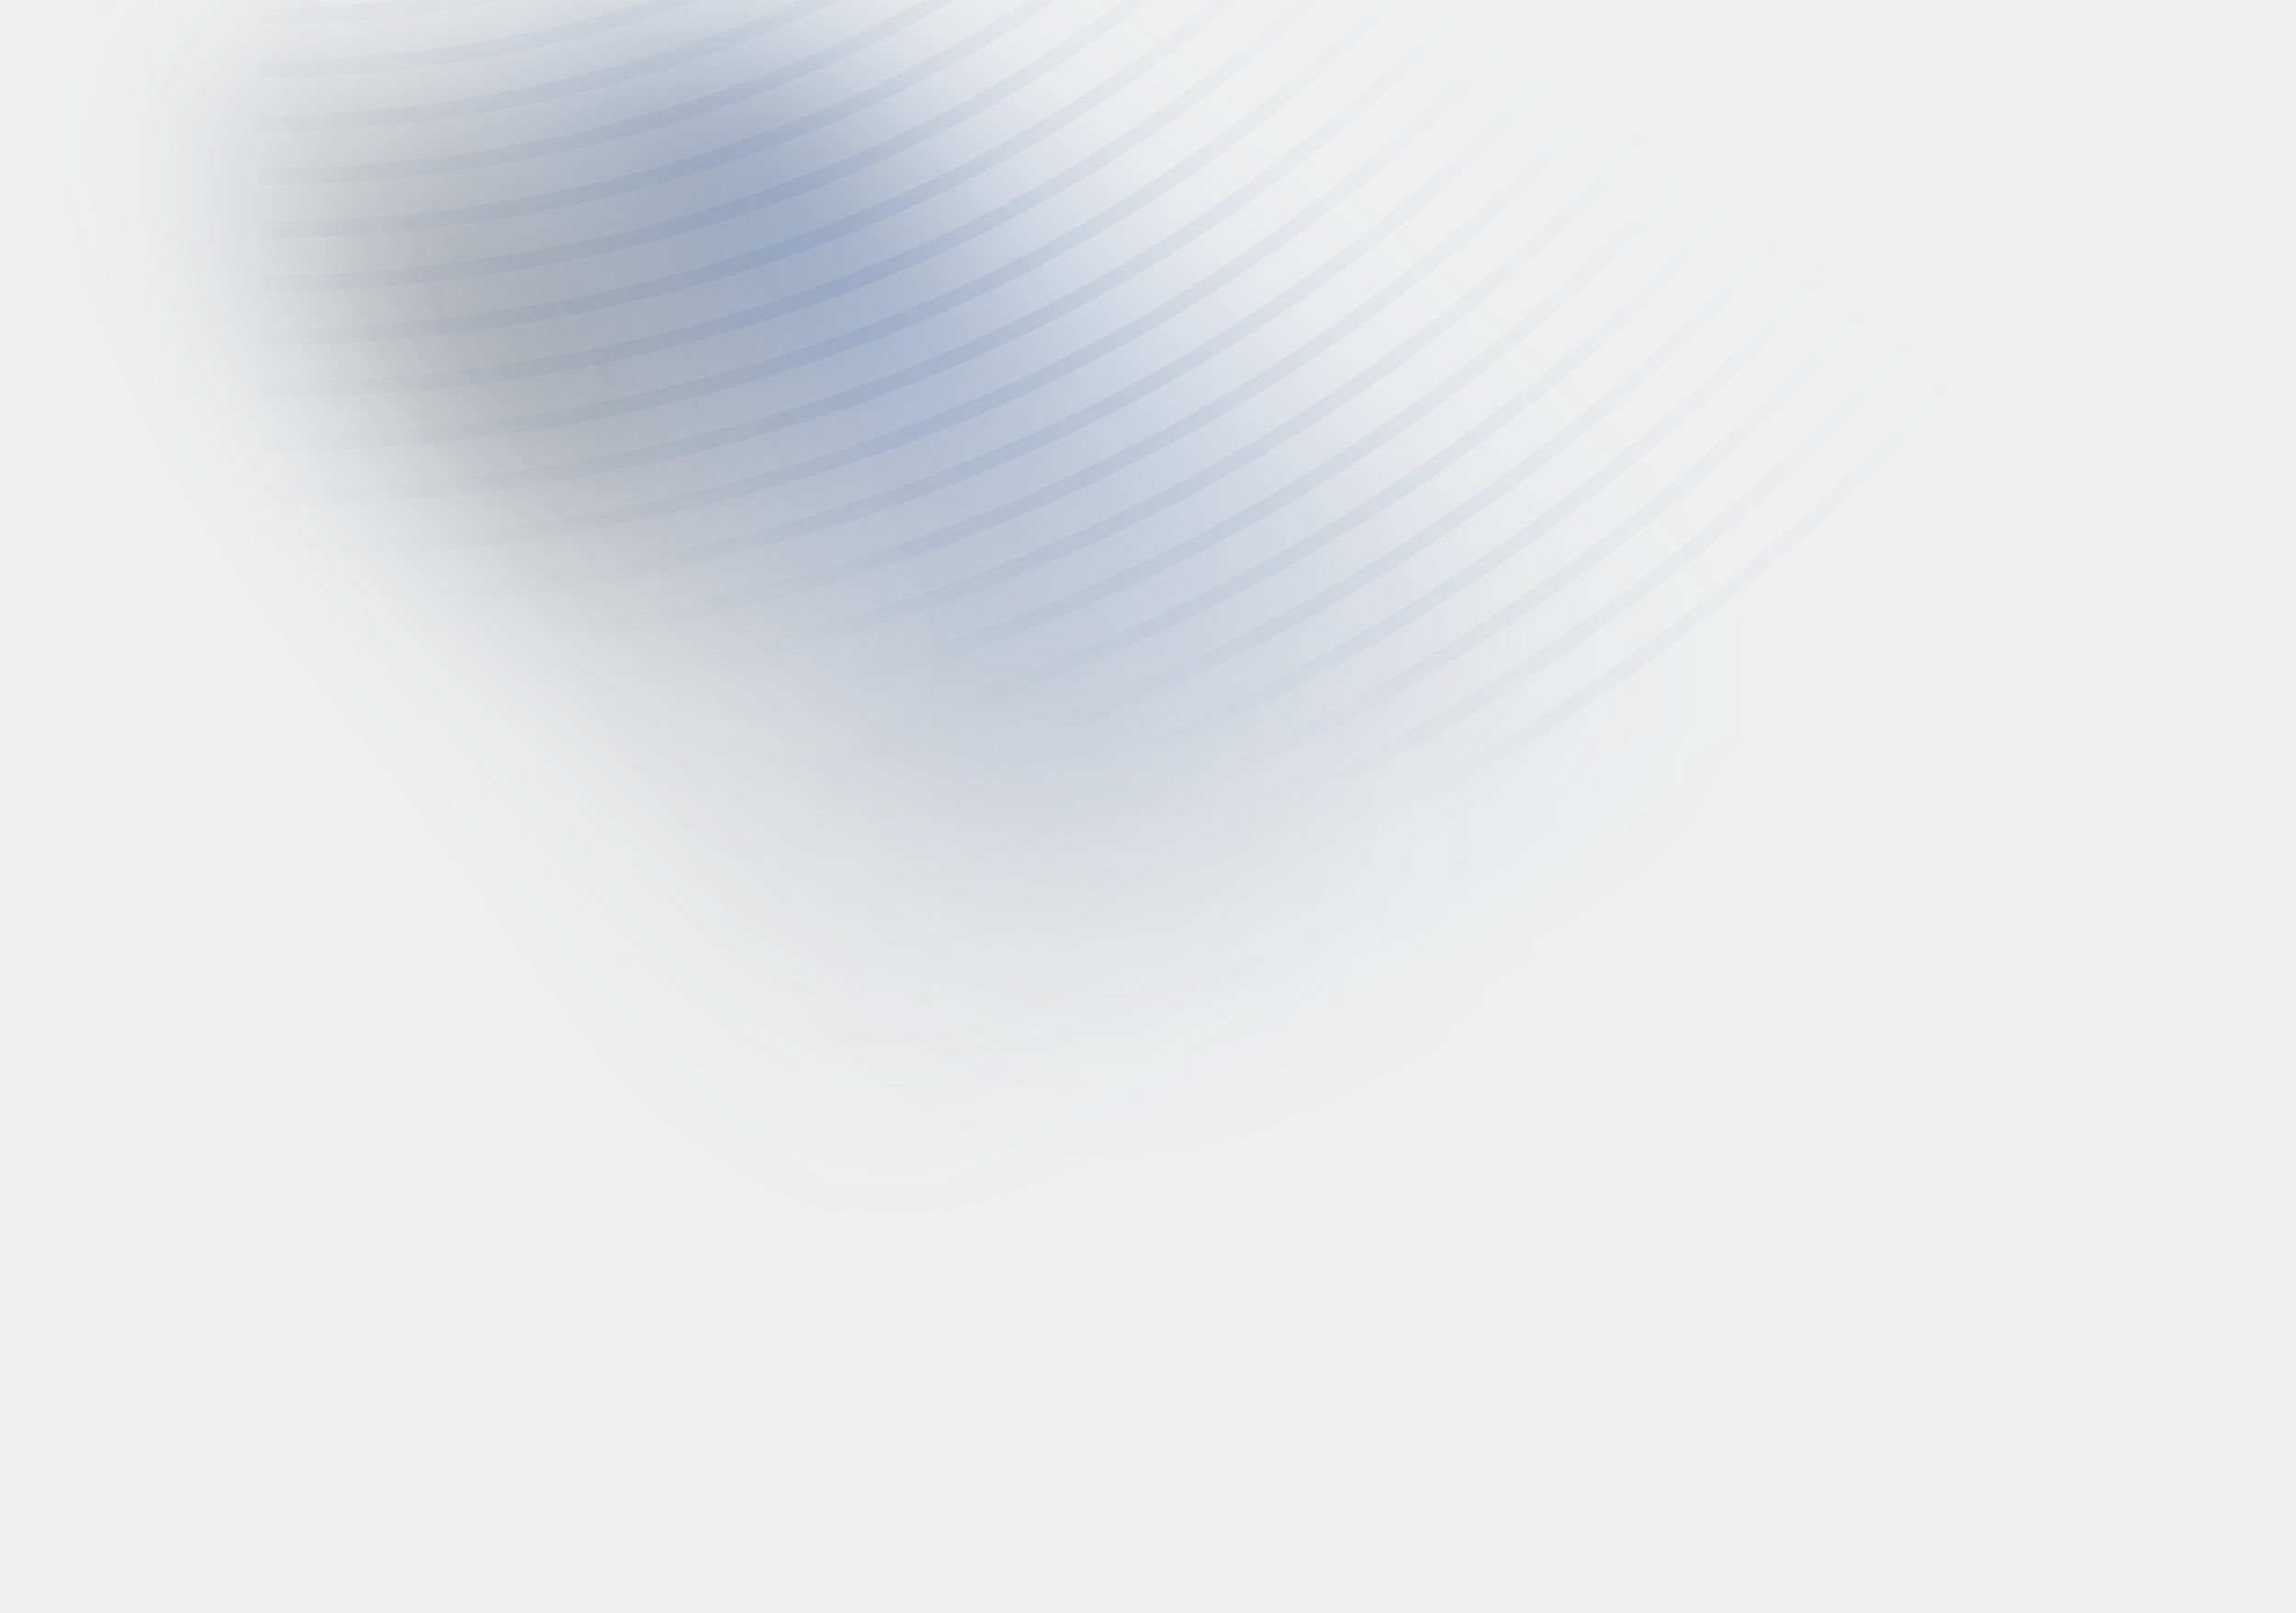
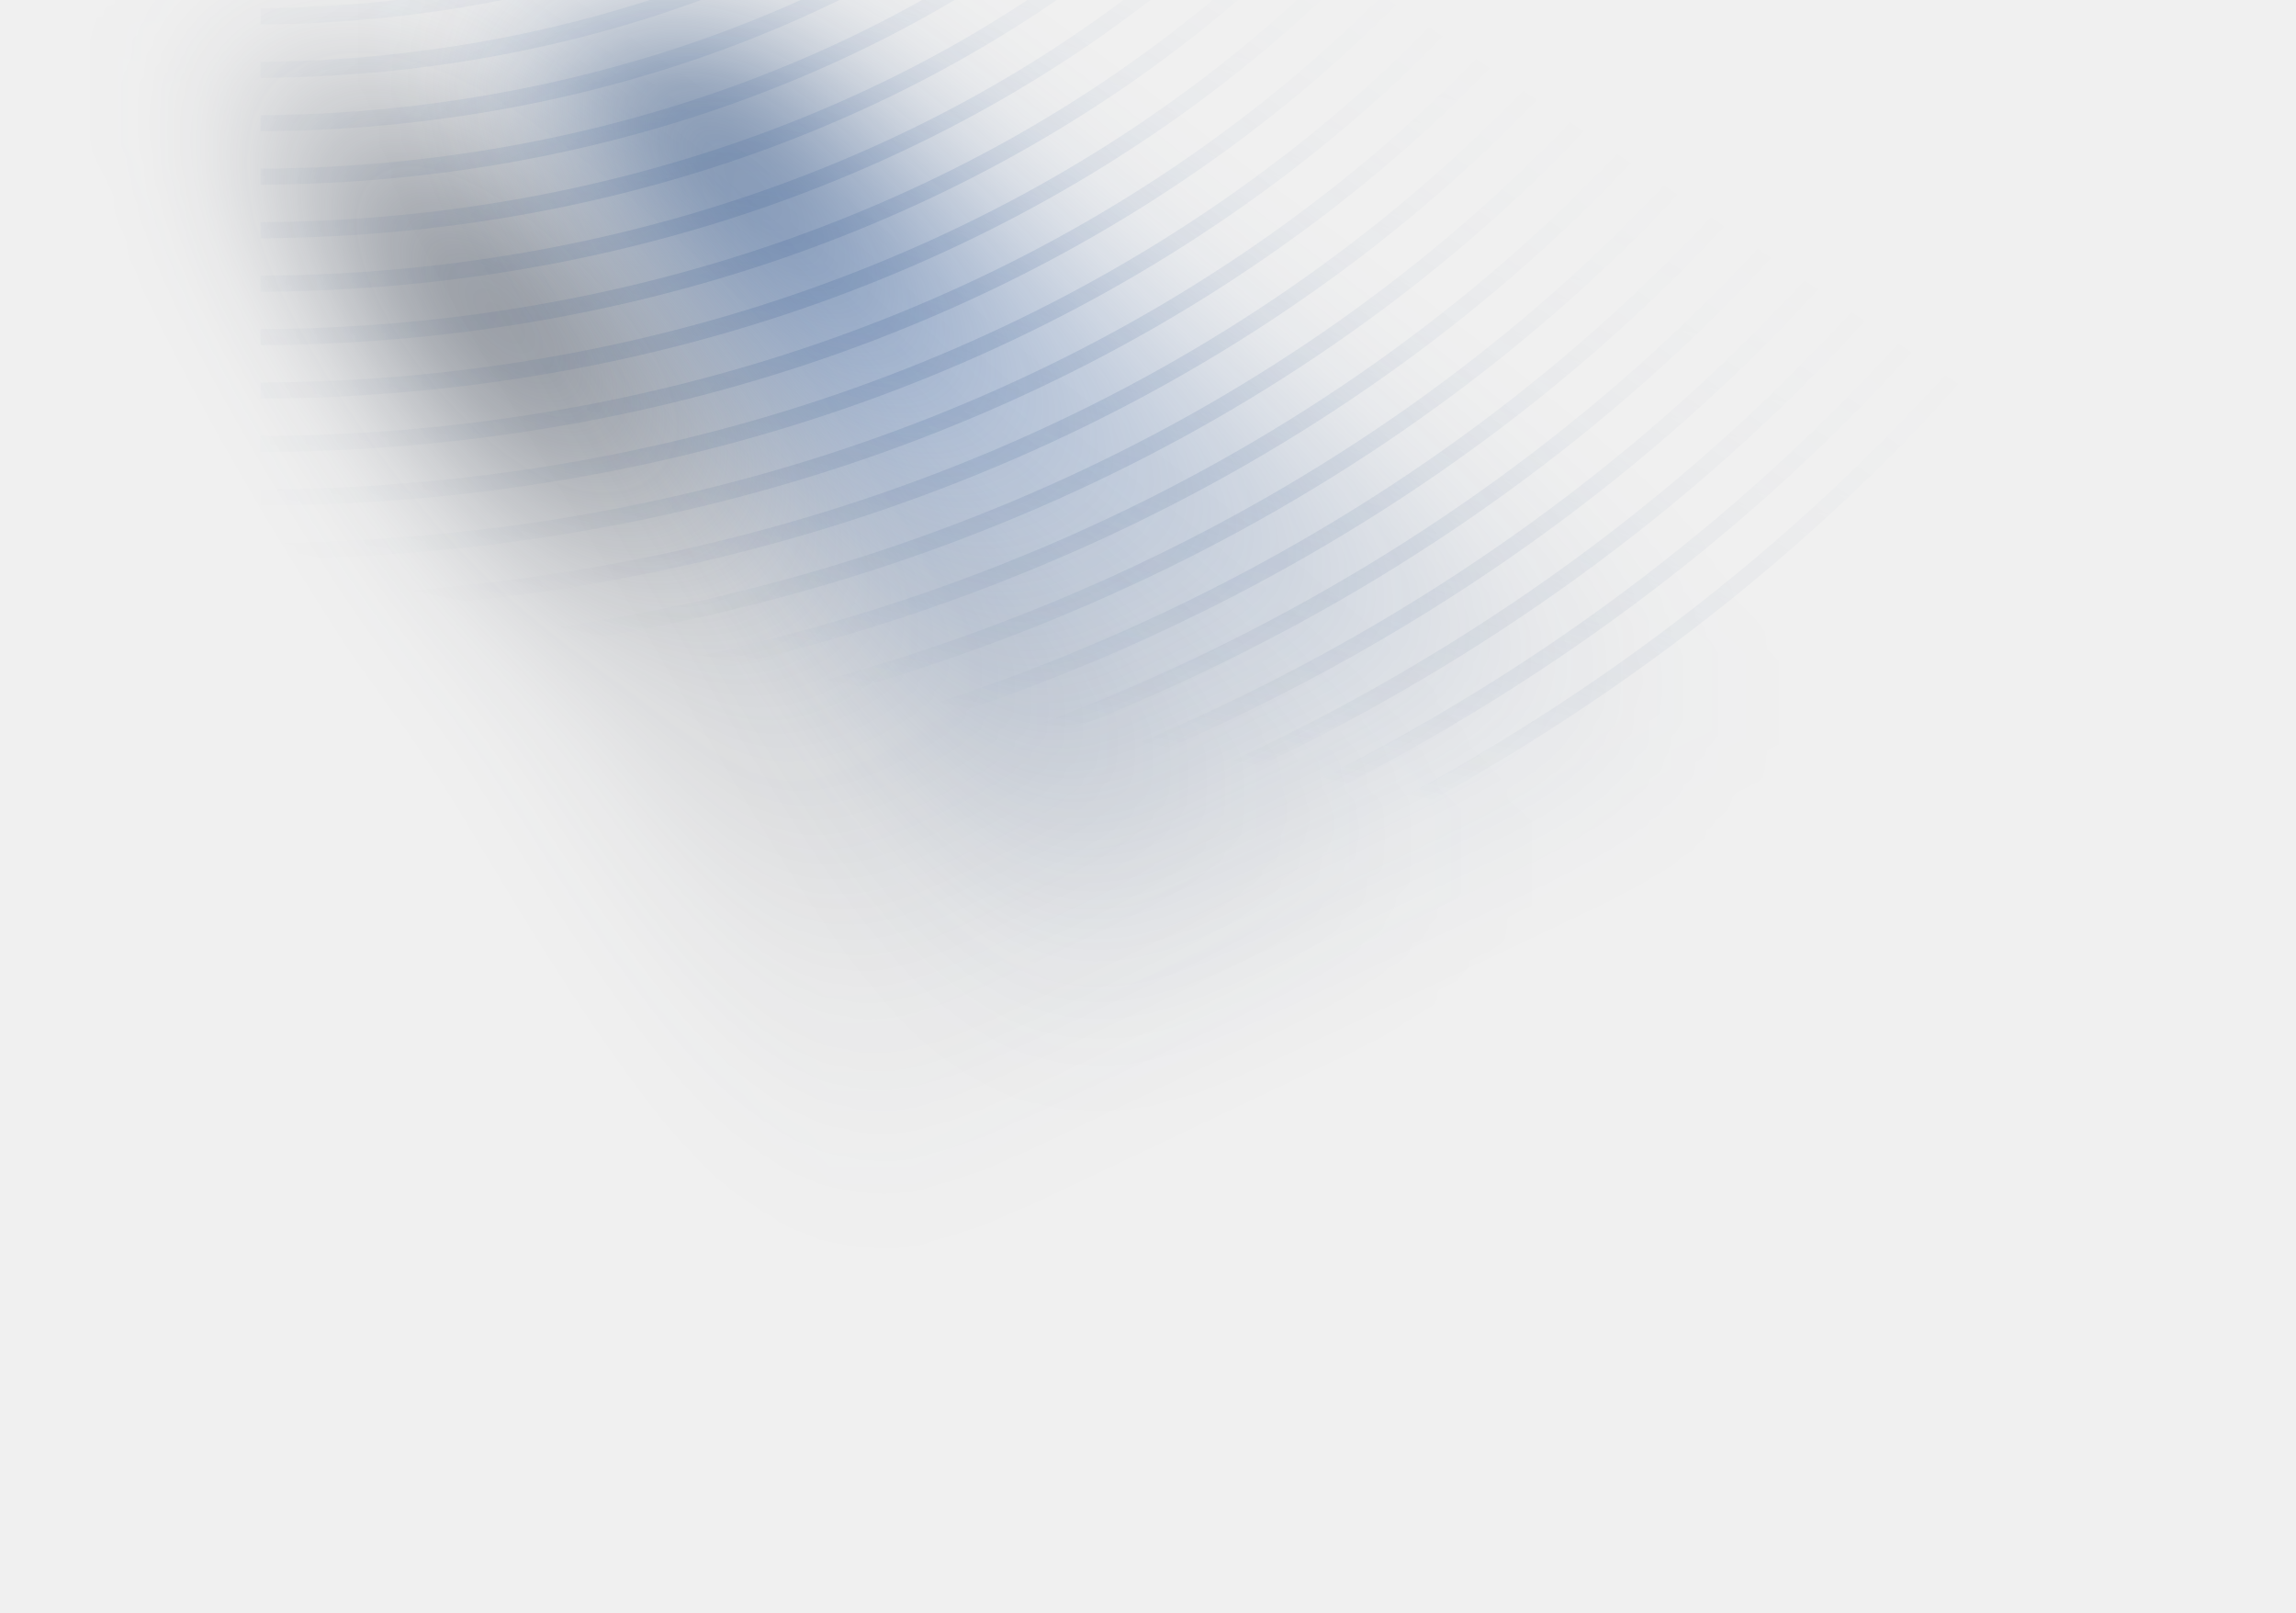
<svg xmlns="http://www.w3.org/2000/svg" width="846" height="594" fill="none">
  <g filter="url(#pia)">
    <path fill="url(#pib)" fill-rule="evenodd" d="m96 19 574 386.9L343.816 501 96 19Z" clip-rule="evenodd" />
  </g>
  <g filter="url(#pic)">
    <path fill="url(#pid)" fill-rule="evenodd" d="m176-42 574 386.9L423.816 440 176-42Z" clip-rule="evenodd" />
  </g>
  <mask id="pif" width="654" height="543" x="96" y="-42" maskUnits="userSpaceOnUse">
    <path fill="#fff" fill-rule="evenodd" d="M750 344.9 176-42l90.423 175.872L96 19l247.816 482L670 405.9l-39.018-26.3L750 344.9Z" clip-rule="evenodd" filter="url(#pie)" />
  </mask>
  <g mask="url(#pif)">
-     <path fill="url(#pig)" fill-opacity=".64" fill-rule="evenodd" d="M575.652 131.95C447.946 239.436 276.732 298.518 93.158 298.518c-1.242 0-2.487-.003-3.732-.009C8.982 298.158-69.032 286.482-142 264.423v6.153c73.028 21.879 151.006 33.492 231.4 33.84l1.08.003.348.001.59.001 1.74.001c185.065 0 357.758-59.61 486.586-168.041C723.259 15.588 800.94-156.595 805.221-362h-6.192c-4.271 203.659-81.23 374.306-223.377 493.95ZM92.987-36.318c-1.17 0-2.367-.006-3.54-.015-87.416-.75-169-28.052-231.447-77.108v7.575C-78.986-57.861 2.37-31.17 89.393-30.423c1.254.012 2.508.018 3.762.018 93.341 0 180.49-29.948 245.749-84.536 71.684-59.957 111.421-145.201 115.591-247.056h-6.213c-9.17 224.043-188.287 325.68-355.295 325.68Zm.003 19.698c-1.173 0-2.358-.006-3.534-.015C3.13-17.337-77.837-42.513-142-88.04v7.302C-77.384-36.093 3.402-11.424 89.408-10.728c1.251.012 2.496.015 3.747.015 98.741 0 190.927-31.698 259.923-89.453 75.906-63.53 117.872-153.892 122.054-261.831h-6.213C459.718-124.43 269.919-16.62 92.99-16.62ZM89.468 3.06c1.167.009 2.355.015 3.522.015 186.862 0 387.341-113.975 396.56-365.072h6.213c-4.194 114.029-48.387 209.5-128.507 276.609-72.74 60.926-169.963 94.373-274.1 94.373-1.249 0-2.485-.003-3.733-.015C4.257 8.316-76.094-14.598-142-56.36v-7.203C-76.45-21.021 4.011 2.406 89.468 3.06Zm3.522 19.71c-1.167 0-2.346-.006-3.513-.015C4.74 22.14-75.313.207-142-39.753v6.984C-75.01 6.525 4.932 28.05 89.43 28.665c1.247.009 2.48.015 3.725.015 109.541 0 211.795-35.193 288.276-99.293 84.341-70.686 130.76-171.268 134.966-291.384h-6.213C500.947-97.37 289.779 22.77 92.99 22.77Zm-3.504 19.682c1.158.01 2.352.012 3.51.012 206.713 0 428.566-126.301 437.818-404.461h6.213C532.812-235.794 484.165-130.1 395.606-55.832 315.384 11.436 208.096 48.374 93.156 48.374c-1.243 0-2.47-.003-3.715-.012C5.521 47.78-74.108 27.506-142-9.606v-6.786C-74.369 21.297 5.373 41.873 89.486 42.452ZM405.69-45.492C322.008 24.714 209.575 62.85 89.486 62.15 5.904 61.598-73.564 42.185-142 6.504v6.789C-73.355 48.449 6.048 67.508 89.444 68.06c1.242.01 2.47.012 3.711.012 120.338 0 232.66-38.684 316.62-109.124 92.789-77.846 143.665-188.653 147.886-320.945h-6.192c-4.206 130.534-54.359 239.805-145.78 316.505ZM89.492 81.845c125.48.693 242.947-39.18 330.369-112.556 95.642-80.276 148.021-194.662 152.236-331.286h6.192c-4.227 138.379-57.333 254.301-154.345 335.723-87.698 73.61-205.06 114.04-330.792 114.04-1.239 0-2.457-.002-3.702-.011C6.465 87.233-72.686 69.065-142 35.618V29C-72.875 62.903 6.354 81.323 89.492 81.846Zm344.534-97.772C342.87 60.617 220.441 102.335 89.492 101.543 6.76 101.042-72.284 83.585-142 51.296v6.621c69.87 31.869 148.867 49.038 231.45 49.539h.07c1.219.006 2.42.012 3.632.012 131.135 0 253.518-42.177 344.96-118.952 101.234-85.007 156.575-206.041 160.811-350.513h-6.192c-4.221 142.714-58.836 262.215-158.705 346.07ZM93.152 121.253c135.035 0 260.988-43.395 355.04-122.396 104.096-87.434 160.943-212.047 165.17-360.854h6.191C615.312-211.435 557.742-85.289 452.281 3.297 357.104 83.243 229.687 127.162 93.155 127.162c-1.204 0-2.4-.006-3.605-.012H89.456C7.182 126.673-71.614 110.195-142 79.724V73.25c70.238 30.843 149.101 47.513 231.49 47.991 1.214.008 2.447.012 3.662.012ZM462.361 13.641c-98.636 82.88-231.15 128.101-372.869 127.294C7.407 140.479-71.303 124.549-142 95.027v6.474c70.817 29.177 149.488 44.888 231.456 45.347 1.242.006 2.46.009 3.7.009 141.922 0 274.379-45.668 373.294-128.78C576.132-74.08 635.936-205.344 640.184-361.996h-6.192c-4.236 154.9-63.311 284.628-171.631 375.638ZM93.155 160.642c145.82 0 281.844-46.883 383.372-132.214 112.544-94.592 173.857-229.432 178.096-390.425h6.192c-4.251 162.745-66.287 299.12-180.202 394.858-102.656 86.28-240.144 133.691-387.46 133.691-1.22 0-2.42-.006-3.644-.012h-.059C7.752 166.102-70.793 151.06-142 123.061v-6.347c71.09 28.304 149.698 43.478 231.49 43.919 1.22.006 2.447.009 3.665.009Zm397.538-117.43C385.421 131.712 244.378 180.336 93.158 180.336c-1.22 0-2.45-.003-3.669-.009C7.926 179.905-70.535 165.253-142 138.043v6.351c71.564 26.922 149.98 41.421 231.45 41.844h.105c1.209.006 2.396.012 3.597.012 152.717 0 295.233-49.155 401.627-138.602C612.915-51.668 677.183-193.159 681.44-361.997h-6.192c-4.242 167.083-67.784 307.04-184.555 405.208ZM93.155 200.034c156.611 0 302.688-50.37 411.698-142.034C625.85-43.749 691.634-188.818 695.885-361.997h6.191c-4.259 174.931-70.769 321.533-193.131 424.432-110.135 92.609-257.685 143.51-415.79 143.51-1.245 0-2.463-.003-3.71-.009C8.201 205.528-70.134 191.641-142 165.724v-6.351c71.783 26.184 150.145 40.242 231.477 40.653 1.227.006 2.457.009 3.678.009ZM519.016 72.788C406.268 167.617 255.16 219.732 93.158 219.732c-1.227 0-2.46-.003-3.684-.009C8.364 219.327-69.94 205.894-142 180.667v6.243c72.143 24.989 150.4 38.327 231.441 38.723 1.248.006 2.47.009 3.717.009 163.498 0 316.077-52.643 429.949-148.417 126.59-106.478 195.328-258.198 199.597-439.222h-6.192c-4.257 179.272-72.269 329.46-197.496 434.785ZM89.459 239.421c168.722.798 326.373-53.126 443.716-151.843C662.63-21.327 732.88-176.63 737.143-361.997h6.192C739.063-174.88 668.087-18.045 537.267 92.012 419.654 190.954 262.053 245.337 93.155 245.337c-1.245 0-2.478-.003-3.726-.009C8.556 244.944-69.59 231.996-142 207.858v-6.242c72.335 24.362 150.52 37.421 231.46 37.805Zm457.879-137.053C427.112 203.527 265.95 259.122 93.158 259.122l-1.941-.002-.913-.002-.783-.002h-.065C8.68 258.744-69.422 246.111-142 222.561v6.243c72.641 23.337 150.715 35.85 231.423 36.219 1.254.006 2.481.009 3.735.009 174.283 0 336.918-56.126 458.266-158.23C686.477-6.834 759.688-168.784 763.963-361.997h-6.192c-4.263 191.461-76.751 351.878-210.433 464.365ZM89.435 278.811c179.494.714 347.229-56.607 472.057-161.653C699.41 1.095 774.133-164.44 778.402-361.997h6.192c-4.278 199.306-79.727 366.374-219.01 483.586C440.497 226.857 272.829 284.727 93.155 284.727c-1.26 0-2.484 0-3.747-.006-80.54-.36-158.569-12.39-231.408-34.971v-6.246c72.785 22.782 150.832 34.947 231.435 35.307Zm3.723 39.401c188.971 0 365.204-60.818 496.651-171.469C736.189 23.52 815.385-152.248 819.66-361.997h6.192c-4.284 211.501-84.206 388.802-231.951 513.171C461.332 262.77 283.62 324.122 93.158 324.122c-1.263 0-2.51-.003-3.777-.009C9.108 323.774-68.786 312.428-142 291.201v-6.156c73.163 21.401 151.087 32.819 231.411 33.161 1.245.003 2.505.006 3.747.006Zm510.805-156.676C468.781 275.346 287.508 337.907 93.158 337.907c-1.25 0-2.51-.003-3.765-.006C9.19 337.568-68.666 326.441-142 305.666v6.156c73.38 20.613 151.21 31.656 231.366 31.989 1.266.006 2.53.009 3.792.009 195.859 0 378.584-63.086 514.897-177.85C760.033 38.018 842.193-144.401 846.48-361.997h-6.192c-4.278 215.847-85.715 396.73-236.325 523.533ZM93.158 357.605c199.753 0 386.033-64.298 524.958-181.273C772.963 45.95 856.635-140.051 860.919-361.997h6.192c-4.29 223.695-88.688 411.23-244.903 542.763-140.05 117.92-327.806 182.749-529.05 182.749-1.272 0-2.535-.003-3.81-.009C9.31 363.179-68.477 352.469-142 332.441v-6.156c73.484 20.181 151.288 30.987 231.375 31.314 1.251.003 2.532.006 3.783.006ZM632.27 191.128C489.607 311.261 298.296 377.3 93.158 377.3c-1.26 0-2.544-.003-3.804-.006-79.967-.318-157.738-10.77-231.354-30.387v6.156c73.652 19.473 151.411 29.822 231.33 30.14 1.281.007 2.547.007 3.828.007 206.632 0 399.419-66.57 543.204-187.651C796.81 60.449 883.448-132.203 887.741-361.997h-6.191c-4.284 228.045-90.201 419.164-249.28 553.125ZM93.161 396.994c210.526 0 406.859-67.775 553.263-191.07C809.736 68.384 897.89-127.85 902.177-361.997h6.192c-4.293 235.89-93.173 433.663-257.856 572.351-147.523 124.241-345.335 192.55-557.352 192.55-1.293 0-2.562 0-3.855-.006C9.507 402.586-68.237 392.62-142 373.679v-6.156c73.733 19.082 151.486 29.153 231.333 29.465 1.27.003 2.562.006 3.828.006Z" clip-rule="evenodd" />
+     <path fill="url(#pig)" fill-opacity=".85" fill-rule="evenodd" d="M575.652 131.95C447.946 239.436 276.732 298.518 93.158 298.518c-1.242 0-2.487-.003-3.732-.009C8.982 298.158-69.032 286.482-142 264.423v6.153c73.028 21.879 151.006 33.492 231.4 33.84l1.08.003.348.001.59.001 1.74.001c185.065 0 357.758-59.61 486.586-168.041C723.259 15.588 800.94-156.595 805.221-362h-6.192c-4.271 203.659-81.23 374.306-223.377 493.95ZM92.987-36.318c-1.17 0-2.367-.006-3.54-.015-87.416-.75-169-28.052-231.447-77.108v7.575C-78.986-57.861 2.37-31.17 89.393-30.423c1.254.012 2.508.018 3.762.018 93.341 0 180.49-29.948 245.749-84.536 71.684-59.957 111.421-145.201 115.591-247.056h-6.213c-9.17 224.043-188.287 325.68-355.295 325.68Zm.003 19.698c-1.173 0-2.358-.006-3.534-.015C3.13-17.337-77.837-42.513-142-88.04v7.302C-77.384-36.093 3.402-11.424 89.408-10.728c1.251.012 2.496.015 3.747.015 98.741 0 190.927-31.698 259.923-89.453 75.906-63.53 117.872-153.892 122.054-261.831h-6.213C459.718-124.43 269.919-16.62 92.99-16.62ZM89.468 3.06c1.167.009 2.355.015 3.522.015 186.862 0 387.341-113.975 396.56-365.072h6.213c-4.194 114.029-48.387 209.5-128.507 276.609-72.74 60.926-169.963 94.373-274.1 94.373-1.249 0-2.485-.003-3.733-.015C4.257 8.316-76.094-14.598-142-56.36v-7.203C-76.45-21.021 4.011 2.406 89.468 3.06Zm3.522 19.71c-1.167 0-2.346-.006-3.513-.015C4.74 22.14-75.313.207-142-39.753v6.984C-75.01 6.525 4.932 28.05 89.43 28.665c1.247.009 2.48.015 3.725.015 109.541 0 211.795-35.193 288.276-99.293 84.341-70.686 130.76-171.268 134.966-291.384h-6.213C500.947-97.37 289.779 22.77 92.99 22.77Zm-3.504 19.682c1.158.01 2.352.012 3.51.012 206.713 0 428.566-126.301 437.818-404.461h6.213C532.812-235.794 484.165-130.1 395.606-55.832 315.384 11.436 208.096 48.374 93.156 48.374c-1.243 0-2.47-.003-3.715-.012C5.521 47.78-74.108 27.506-142-9.606v-6.786C-74.369 21.297 5.373 41.873 89.486 42.452ZM405.69-45.492C322.008 24.714 209.575 62.85 89.486 62.15 5.904 61.598-73.564 42.185-142 6.504v6.789C-73.355 48.449 6.048 67.508 89.444 68.06c1.242.01 2.47.012 3.711.012 120.338 0 232.66-38.684 316.62-109.124 92.789-77.846 143.665-188.653 147.886-320.945h-6.192c-4.206 130.534-54.359 239.805-145.78 316.505ZM89.492 81.845c125.48.693 242.947-39.18 330.369-112.556 95.642-80.276 148.021-194.662 152.236-331.286h6.192c-4.227 138.379-57.333 254.301-154.345 335.723-87.698 73.61-205.06 114.04-330.792 114.04-1.239 0-2.457-.002-3.702-.011C6.465 87.233-72.686 69.065-142 35.618V29C-72.875 62.903 6.354 81.323 89.492 81.846Zm344.534-97.772C342.87 60.617 220.441 102.335 89.492 101.543 6.76 101.042-72.284 83.585-142 51.296v6.621c69.87 31.869 148.867 49.038 231.45 49.539h.07c1.219.006 2.42.012 3.632.012 131.135 0 253.518-42.177 344.96-118.952 101.234-85.007 156.575-206.041 160.811-350.513h-6.192c-4.221 142.714-58.836 262.215-158.705 346.07ZM93.152 121.253c135.035 0 260.988-43.395 355.04-122.396 104.096-87.434 160.943-212.047 165.17-360.854h6.191C615.312-211.435 557.742-85.289 452.281 3.297 357.104 83.243 229.687 127.162 93.155 127.162c-1.204 0-2.4-.006-3.605-.012H89.456C7.182 126.673-71.614 110.195-142 79.724V73.25c70.238 30.843 149.101 47.513 231.49 47.991 1.214.008 2.447.012 3.662.012ZM462.361 13.641c-98.636 82.88-231.15 128.101-372.869 127.294C7.407 140.479-71.303 124.549-142 95.027v6.474c70.817 29.177 149.488 44.888 231.456 45.347 1.242.006 2.46.009 3.7.009 141.922 0 274.379-45.668 373.294-128.78C576.132-74.08 635.936-205.344 640.184-361.996h-6.192c-4.236 154.9-63.311 284.628-171.631 375.638ZM93.155 160.642c145.82 0 281.844-46.883 383.372-132.214 112.544-94.592 173.857-229.432 178.096-390.425h6.192c-4.251 162.745-66.287 299.12-180.202 394.858-102.656 86.28-240.144 133.691-387.46 133.691-1.22 0-2.42-.006-3.644-.012h-.059C7.752 166.102-70.793 151.06-142 123.061v-6.347c71.09 28.304 149.698 43.478 231.49 43.919 1.22.006 2.447.009 3.665.009Zm397.538-117.43C385.421 131.712 244.378 180.336 93.158 180.336c-1.22 0-2.45-.003-3.669-.009C7.926 179.905-70.535 165.253-142 138.043v6.351c71.564 26.922 149.98 41.421 231.45 41.844h.105c1.209.006 2.396.012 3.597.012 152.717 0 295.233-49.155 401.627-138.602C612.915-51.668 677.183-193.159 681.44-361.997h-6.192c-4.242 167.083-67.784 307.04-184.555 405.208ZM93.155 200.034c156.611 0 302.688-50.37 411.698-142.034C625.85-43.749 691.634-188.818 695.885-361.997h6.191c-4.259 174.931-70.769 321.533-193.131 424.432-110.135 92.609-257.685 143.51-415.79 143.51-1.245 0-2.463-.003-3.71-.009C8.201 205.528-70.134 191.641-142 165.724v-6.351c71.783 26.184 150.145 40.242 231.477 40.653 1.227.006 2.457.009 3.678.009ZM519.016 72.788C406.268 167.617 255.16 219.732 93.158 219.732c-1.227 0-2.46-.003-3.684-.009C8.364 219.327-69.94 205.894-142 180.667v6.243c72.143 24.989 150.4 38.327 231.441 38.723 1.248.006 2.47.009 3.717.009 163.498 0 316.077-52.643 429.949-148.417 126.59-106.478 195.328-258.198 199.597-439.222h-6.192c-4.257 179.272-72.269 329.46-197.496 434.785ZM89.459 239.421c168.722.798 326.373-53.126 443.716-151.843C662.63-21.327 732.88-176.63 737.143-361.997h6.192C739.063-174.88 668.087-18.045 537.267 92.012 419.654 190.954 262.053 245.337 93.155 245.337c-1.245 0-2.478-.003-3.726-.009C8.556 244.944-69.59 231.996-142 207.858v-6.242c72.335 24.362 150.52 37.421 231.46 37.805Zm457.879-137.053C427.112 203.527 265.95 259.122 93.158 259.122l-1.941-.002-.913-.002-.783-.002h-.065C8.68 258.744-69.422 246.111-142 222.561v6.243c72.641 23.337 150.715 35.85 231.423 36.219 1.254.006 2.481.009 3.735.009 174.283 0 336.918-56.126 458.266-158.23C686.477-6.834 759.688-168.784 763.963-361.997h-6.192c-4.263 191.461-76.751 351.878-210.433 464.365ZM89.435 278.811c179.494.714 347.229-56.607 472.057-161.653C699.41 1.095 774.133-164.44 778.402-361.997h6.192c-4.278 199.306-79.727 366.374-219.01 483.586C440.497 226.857 272.829 284.727 93.155 284.727c-1.26 0-2.484 0-3.747-.006-80.54-.36-158.569-12.39-231.408-34.971v-6.246c72.785 22.782 150.832 34.947 231.435 35.307Zm3.723 39.401c188.971 0 365.204-60.818 496.651-171.469C736.189 23.52 815.385-152.248 819.66-361.997h6.192c-4.284 211.501-84.206 388.802-231.951 513.171C461.332 262.77 283.62 324.122 93.158 324.122c-1.263 0-2.51-.003-3.777-.009C9.108 323.774-68.786 312.428-142 291.201v-6.156c73.163 21.401 151.087 32.819 231.411 33.161 1.245.003 2.505.006 3.747.006Zm510.805-156.676C468.781 275.346 287.508 337.907 93.158 337.907c-1.25 0-2.51-.003-3.765-.006C9.19 337.568-68.666 326.441-142 305.666v6.156c73.38 20.613 151.21 31.656 231.366 31.989 1.266.006 2.53.009 3.792.009 195.859 0 378.584-63.086 514.897-177.85C760.033 38.018 842.193-144.401 846.48-361.997h-6.192c-4.278 215.847-85.715 396.73-236.325 523.533ZM93.158 357.605c199.753 0 386.033-64.298 524.958-181.273C772.963 45.95 856.635-140.051 860.919-361.997h6.192c-4.29 223.695-88.688 411.23-244.903 542.763-140.05 117.92-327.806 182.749-529.05 182.749-1.272 0-2.535-.003-3.81-.009C9.31 363.179-68.477 352.469-142 332.441v-6.156c73.484 20.181 151.288 30.987 231.375 31.314 1.251.003 2.532.006 3.783.006ZM632.27 191.128C489.607 311.261 298.296 377.3 93.158 377.3c-1.26 0-2.544-.003-3.804-.006-79.967-.318-157.738-10.77-231.354-30.387v6.156c73.652 19.473 151.411 29.822 231.33 30.14 1.281.007 2.547.007 3.828.007 206.632 0 399.419-66.57 543.204-187.651C796.81 60.449 883.448-132.203 887.741-361.997h-6.191c-4.284 228.045-90.201 419.164-249.28 553.125ZM93.161 396.994c210.526 0 406.859-67.775 553.263-191.07C809.736 68.384 897.89-127.85 902.177-361.997h6.192c-4.293 235.89-93.173 433.663-257.856 572.351-147.523 124.241-345.335 192.55-557.352 192.55-1.293 0-2.562 0-3.855-.006C9.507 402.586-68.237 392.62-142 373.679v-6.156c73.733 19.082 151.486 29.153 231.333 29.465 1.27.003 2.562.006 3.828.006Z" clip-rule="evenodd" />
  </g>
  <defs>
    <linearGradient id="pib" x1="-16.293" x2="149.25" y1="177.657" y2="525.961" gradientUnits="userSpaceOnUse">
      <stop stop-color="#374151" stop-opacity=".8" />
      <stop offset=".382" stop-color="#374151" stop-opacity=".16" />
      <stop offset="1" stop-color="#374151" stop-opacity="0" />
    </linearGradient>
    <linearGradient id="pid" x1="63.707" x2="229.25" y1="116.657" y2="464.961" gradientUnits="userSpaceOnUse">
      <stop stop-color="#173B6E" stop-opacity=".8" />
      <stop offset=".382" stop-color="#2F5FA8" stop-opacity=".32" />
      <stop offset="1" stop-color="#173B6E" stop-opacity="0" />
    </linearGradient>
    <linearGradient id="pig" x1="495" x2="422" y1="-95" y2="275" gradientUnits="userSpaceOnUse">
-       <stop stop-color="#2F5FA8" stop-opacity=".5" />
+       <stop stop-color="#2F5FA8" stop-opacity=".65" />
      <stop offset="1" stop-color="#173B6E" stop-opacity="0" />
    </linearGradient>
    <filter id="pie">
-       <feGaussianBlur stdDeviation="96" />
+       <feGaussianBlur stdDeviation="67.2" />
    </filter>
    <filter id="pia" width="758.843" height="666.843" x="3.578" y="-73.422" color-interpolation-filters="sRGB" filterUnits="userSpaceOnUse">
      <feFlood flood-opacity="0" result="BackgroundImageFix" />
      <feBlend in="SourceGraphic" in2="BackgroundImageFix" result="shape" />
-       <feGaussianBlur result="effect1_foregroundBlur_4012_3" stdDeviation="46.211" />
+       <feGaussianBlur result="effect1_foregroundBlur_4012_3" stdDeviation="32.35" />
    </filter>
    <filter id="pic" width="758.843" height="666.843" x="83.578" y="-134.422" color-interpolation-filters="sRGB" filterUnits="userSpaceOnUse">
      <feFlood flood-opacity="0" result="BackgroundImageFix" />
      <feBlend in="SourceGraphic" in2="BackgroundImageFix" result="shape" />
-       <feGaussianBlur result="effect1_foregroundBlur_4012_3" stdDeviation="46.211" />
+       <feGaussianBlur result="effect1_foregroundBlur_4012_3" stdDeviation="32.35" />
    </filter>
  </defs>
</svg>
